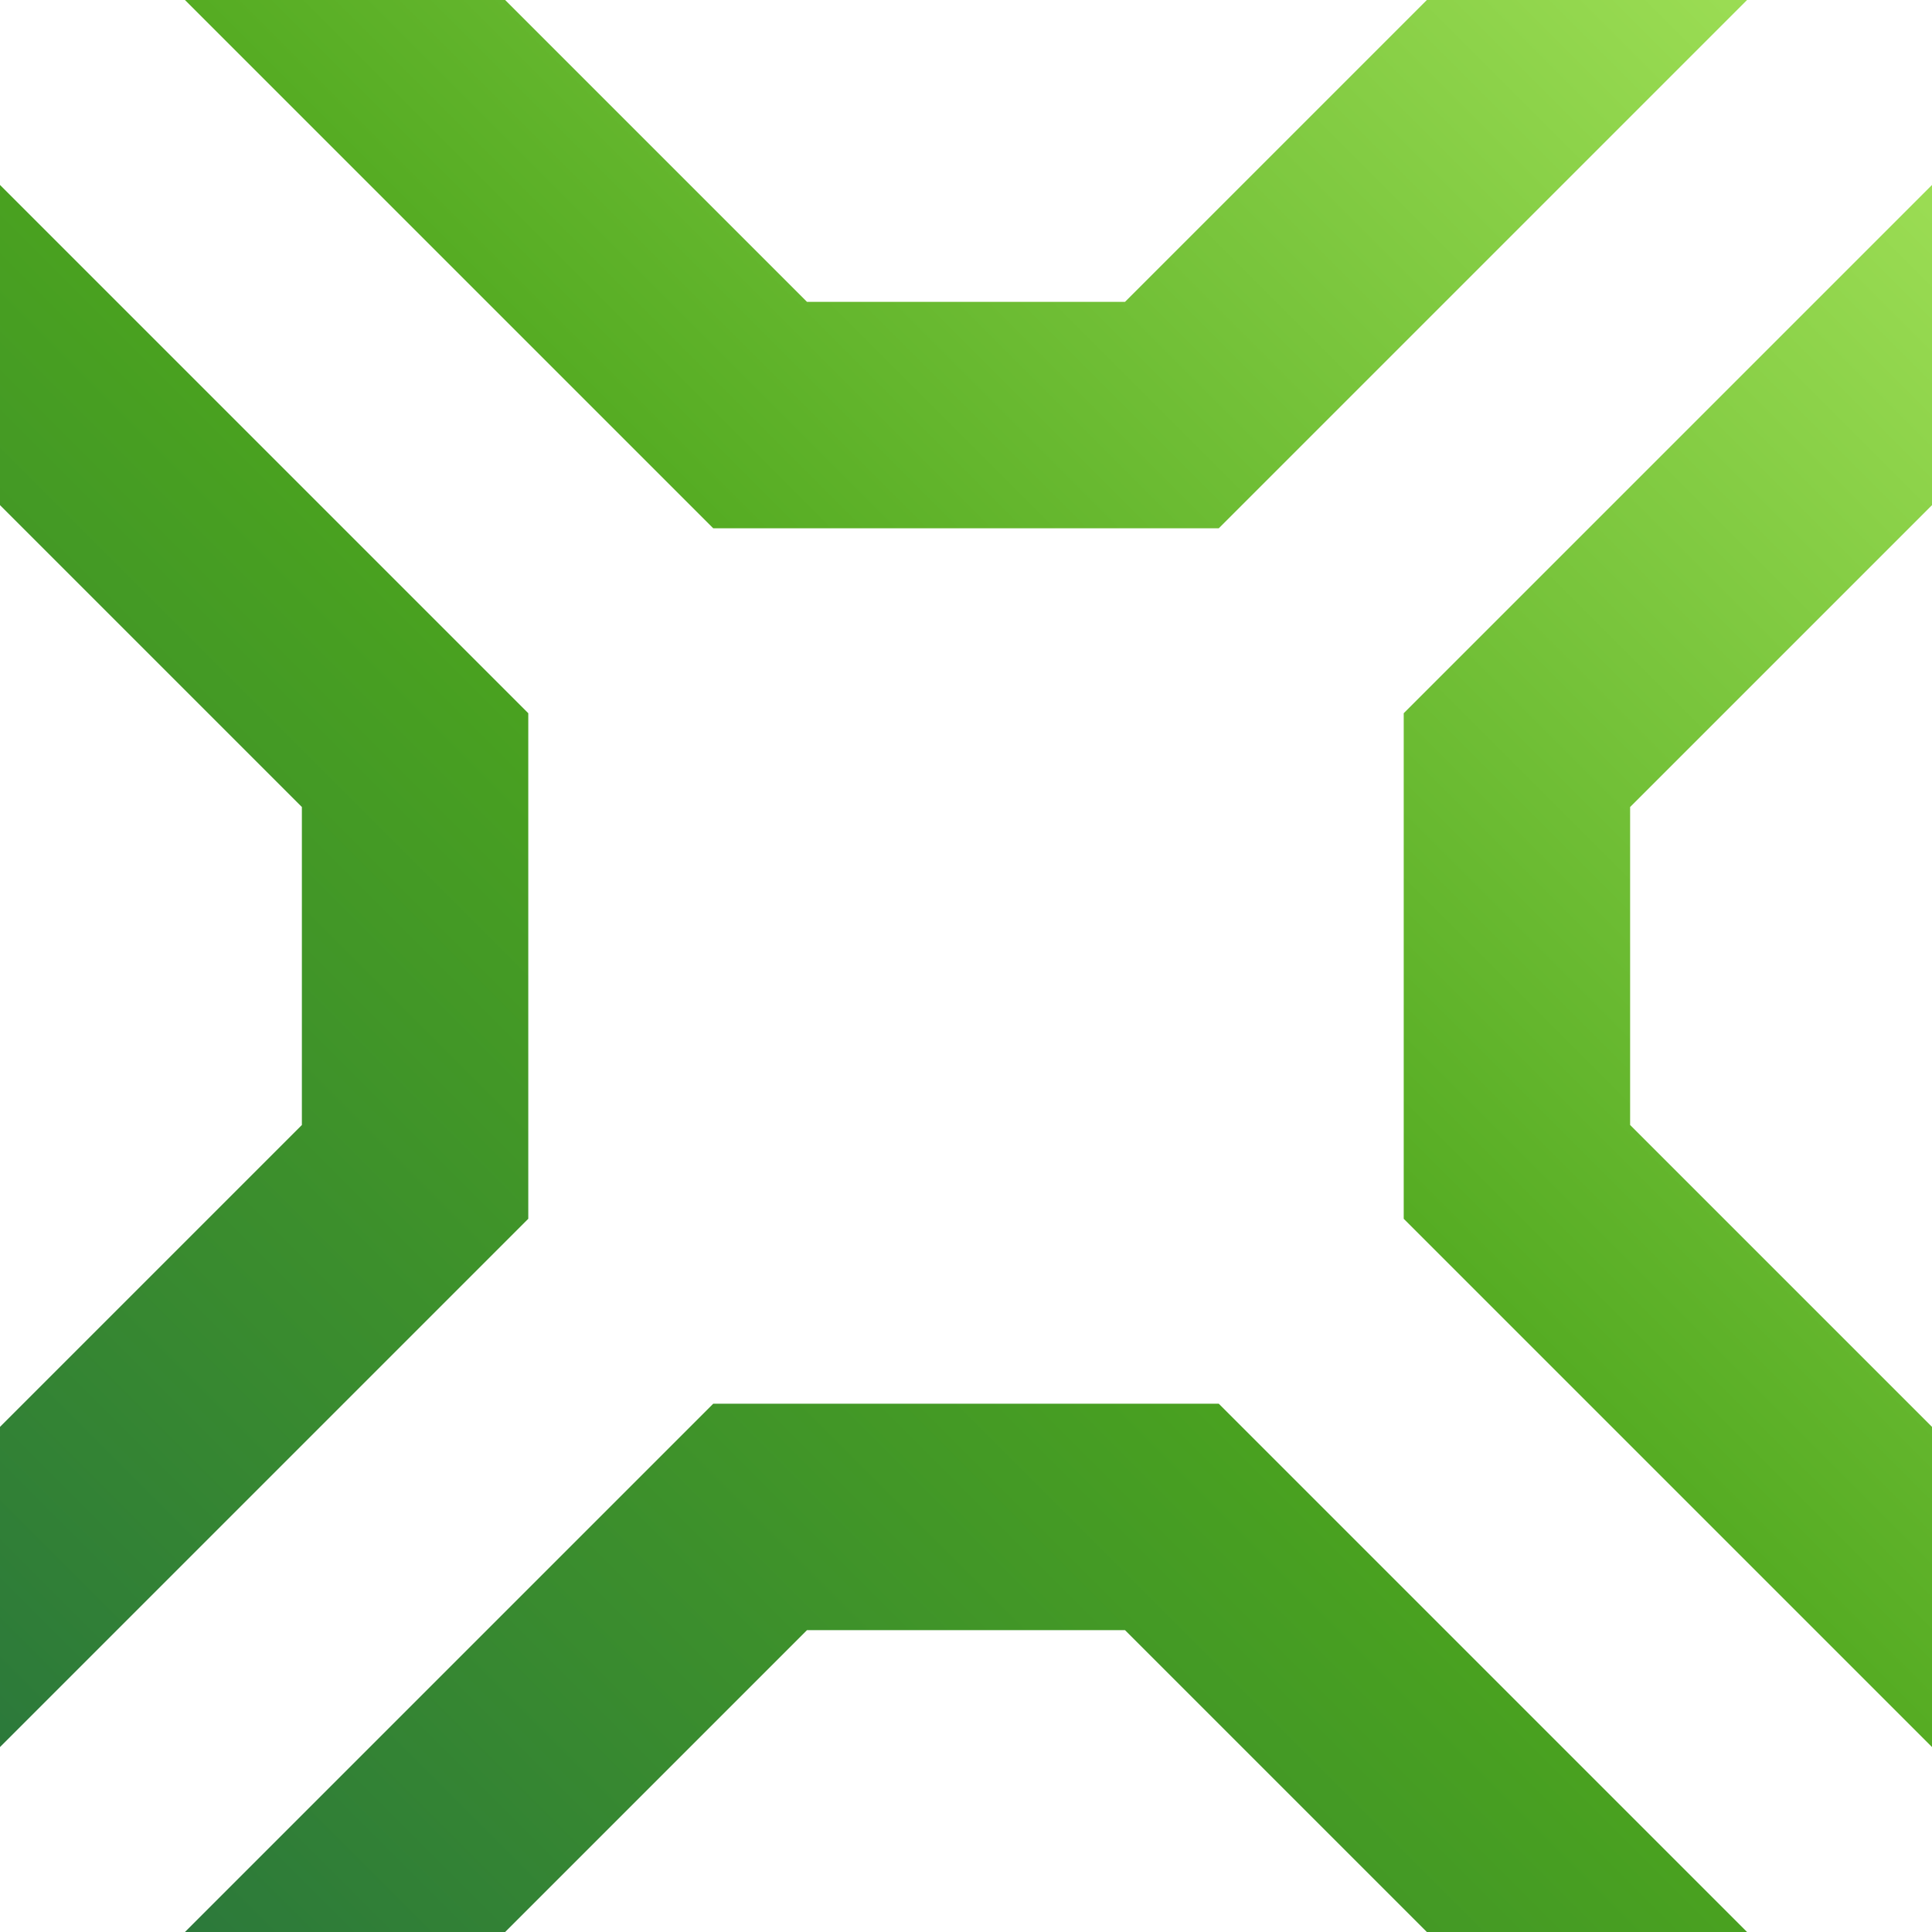
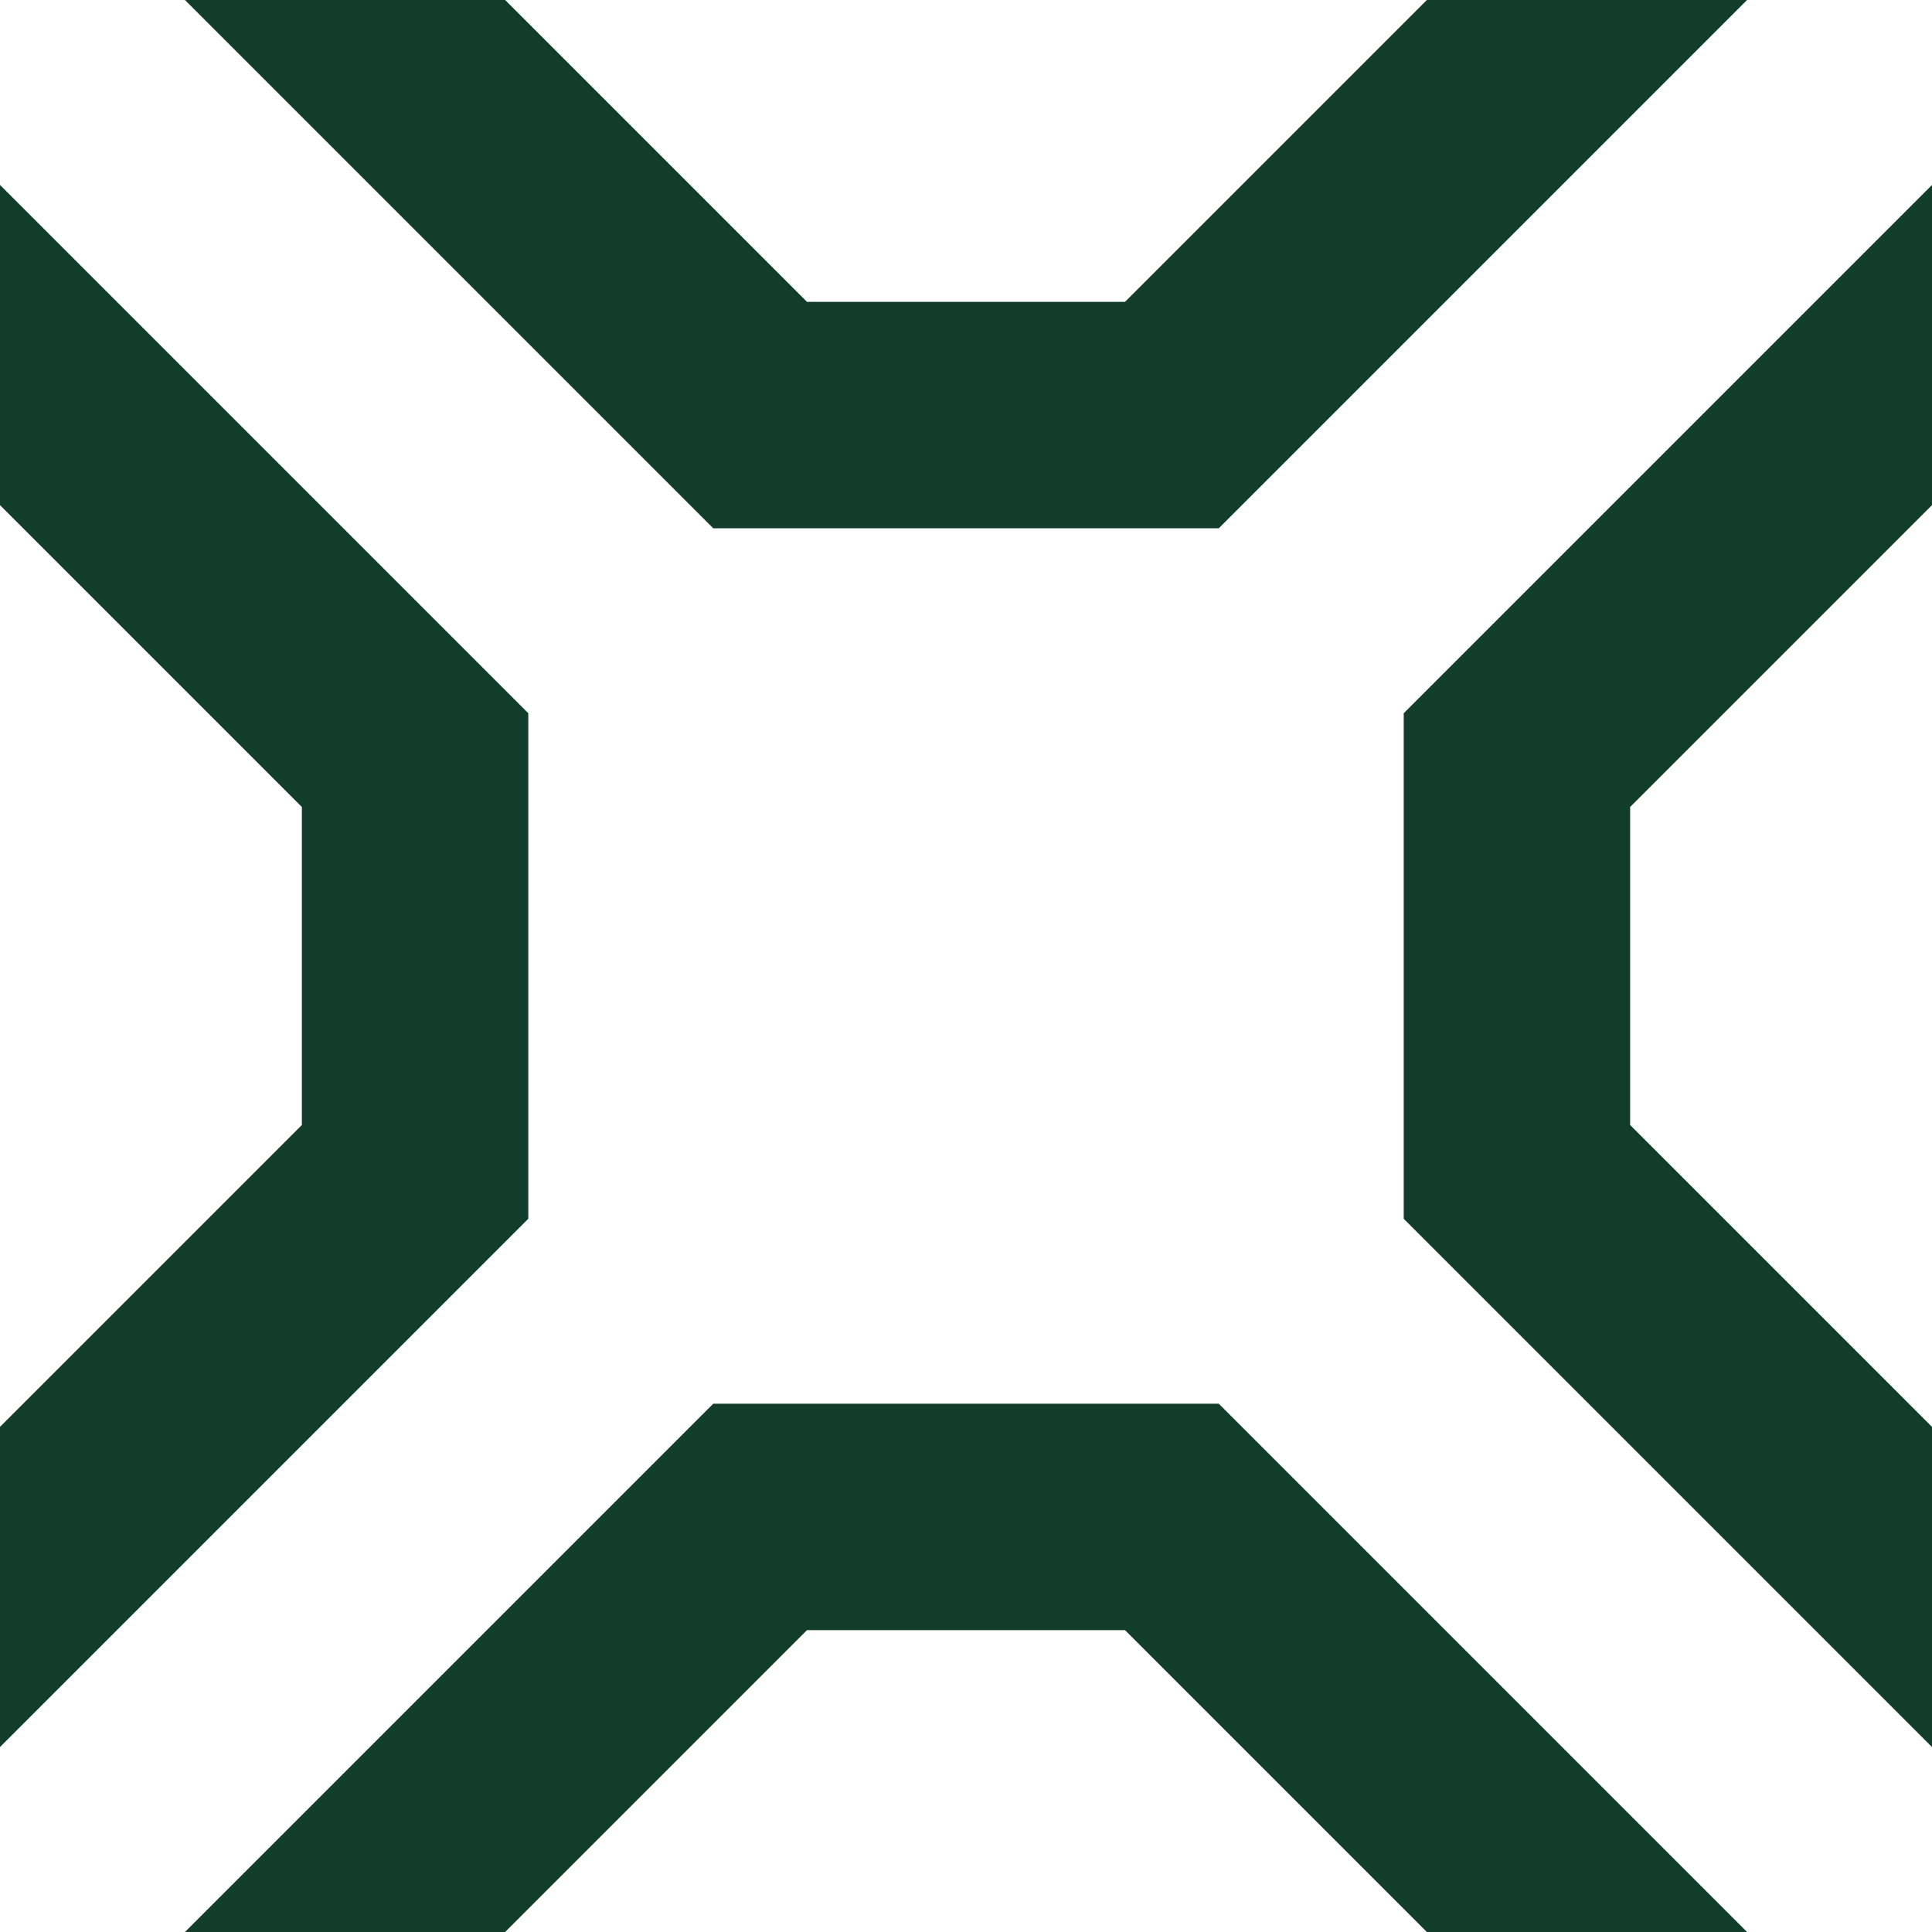
<svg xmlns="http://www.w3.org/2000/svg" viewBox="0 0 96 96" width="96" height="96" role="img">
-   <defs>
-     <linearGradient id="mark-gradient" x1="0" y1="1" x2="1" y2="0">
-       <stop offset="0" stop-color="#28743e" />
-       <stop offset="0.5" stop-color="#4da61d" />
-       <stop offset="1" stop-color="#a4e35a" />
-     </linearGradient>
-   </defs>
-   <path fill="url(#mark-gradient)" d="M9.19 0L25.1 0L40.1 15L55.9 15L70.9 0L86.81 0L60.56 26.25L35.44 26.25ZM96 9.19L96 25.1L81 40.1L81 55.9L96 70.9L96 86.81L69.75 60.56L69.75 35.44ZM86.81 96L70.9 96L55.9 81L40.1 81L25.1 96L9.19 96L35.44 69.75L60.56 69.75ZM0 86.81L0 70.9L15 55.9L15 40.1L0 25.1L0 9.19L26.25 35.44L26.25 60.56Z" />
+   <path fill="#123c2b" d="M9.19 0L25.1 0L40.1 15L55.9 15L70.9 0L86.81 0L60.56 26.25L35.44 26.25ZM96 9.19L96 25.1L81 40.1L81 55.9L96 70.9L96 86.81L69.75 60.56L69.75 35.44ZM86.81 96L70.9 96L55.9 81L40.1 81L25.1 96L9.19 96L35.44 69.75L60.56 69.75ZM0 86.81L0 70.9L15 55.9L15 40.1L0 25.1L0 9.19L26.25 35.44L26.25 60.56Z" />
</svg>
